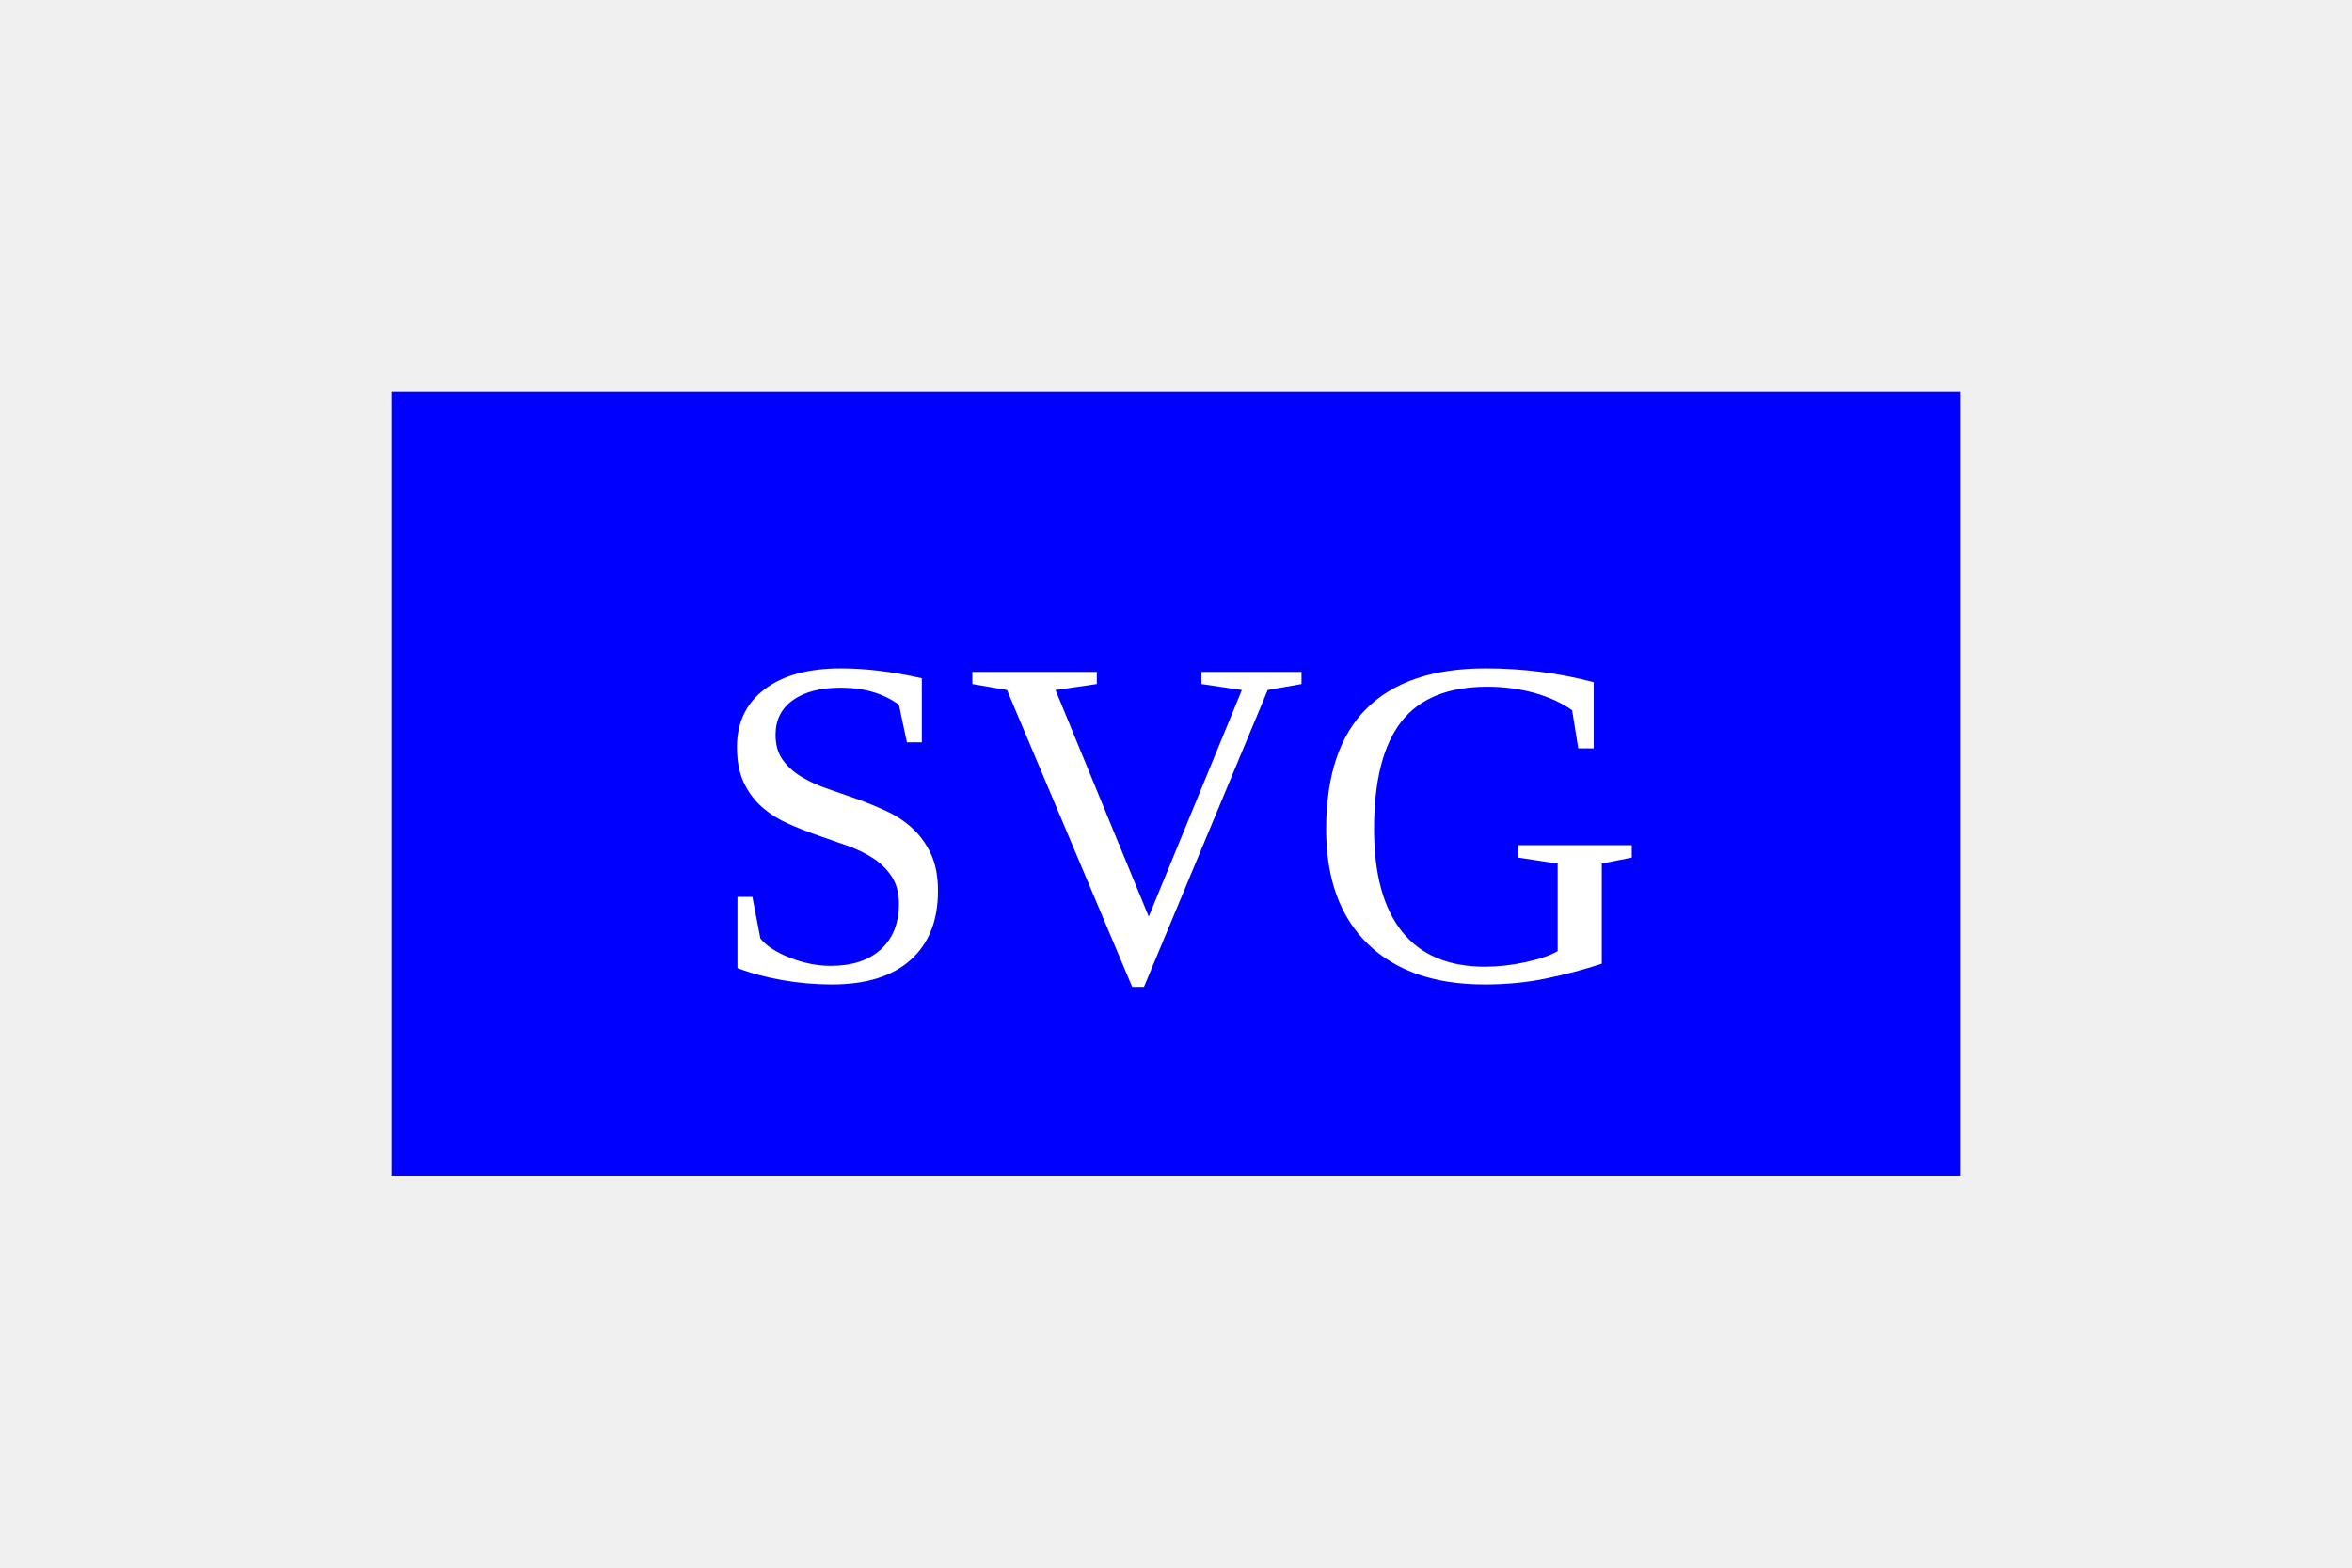
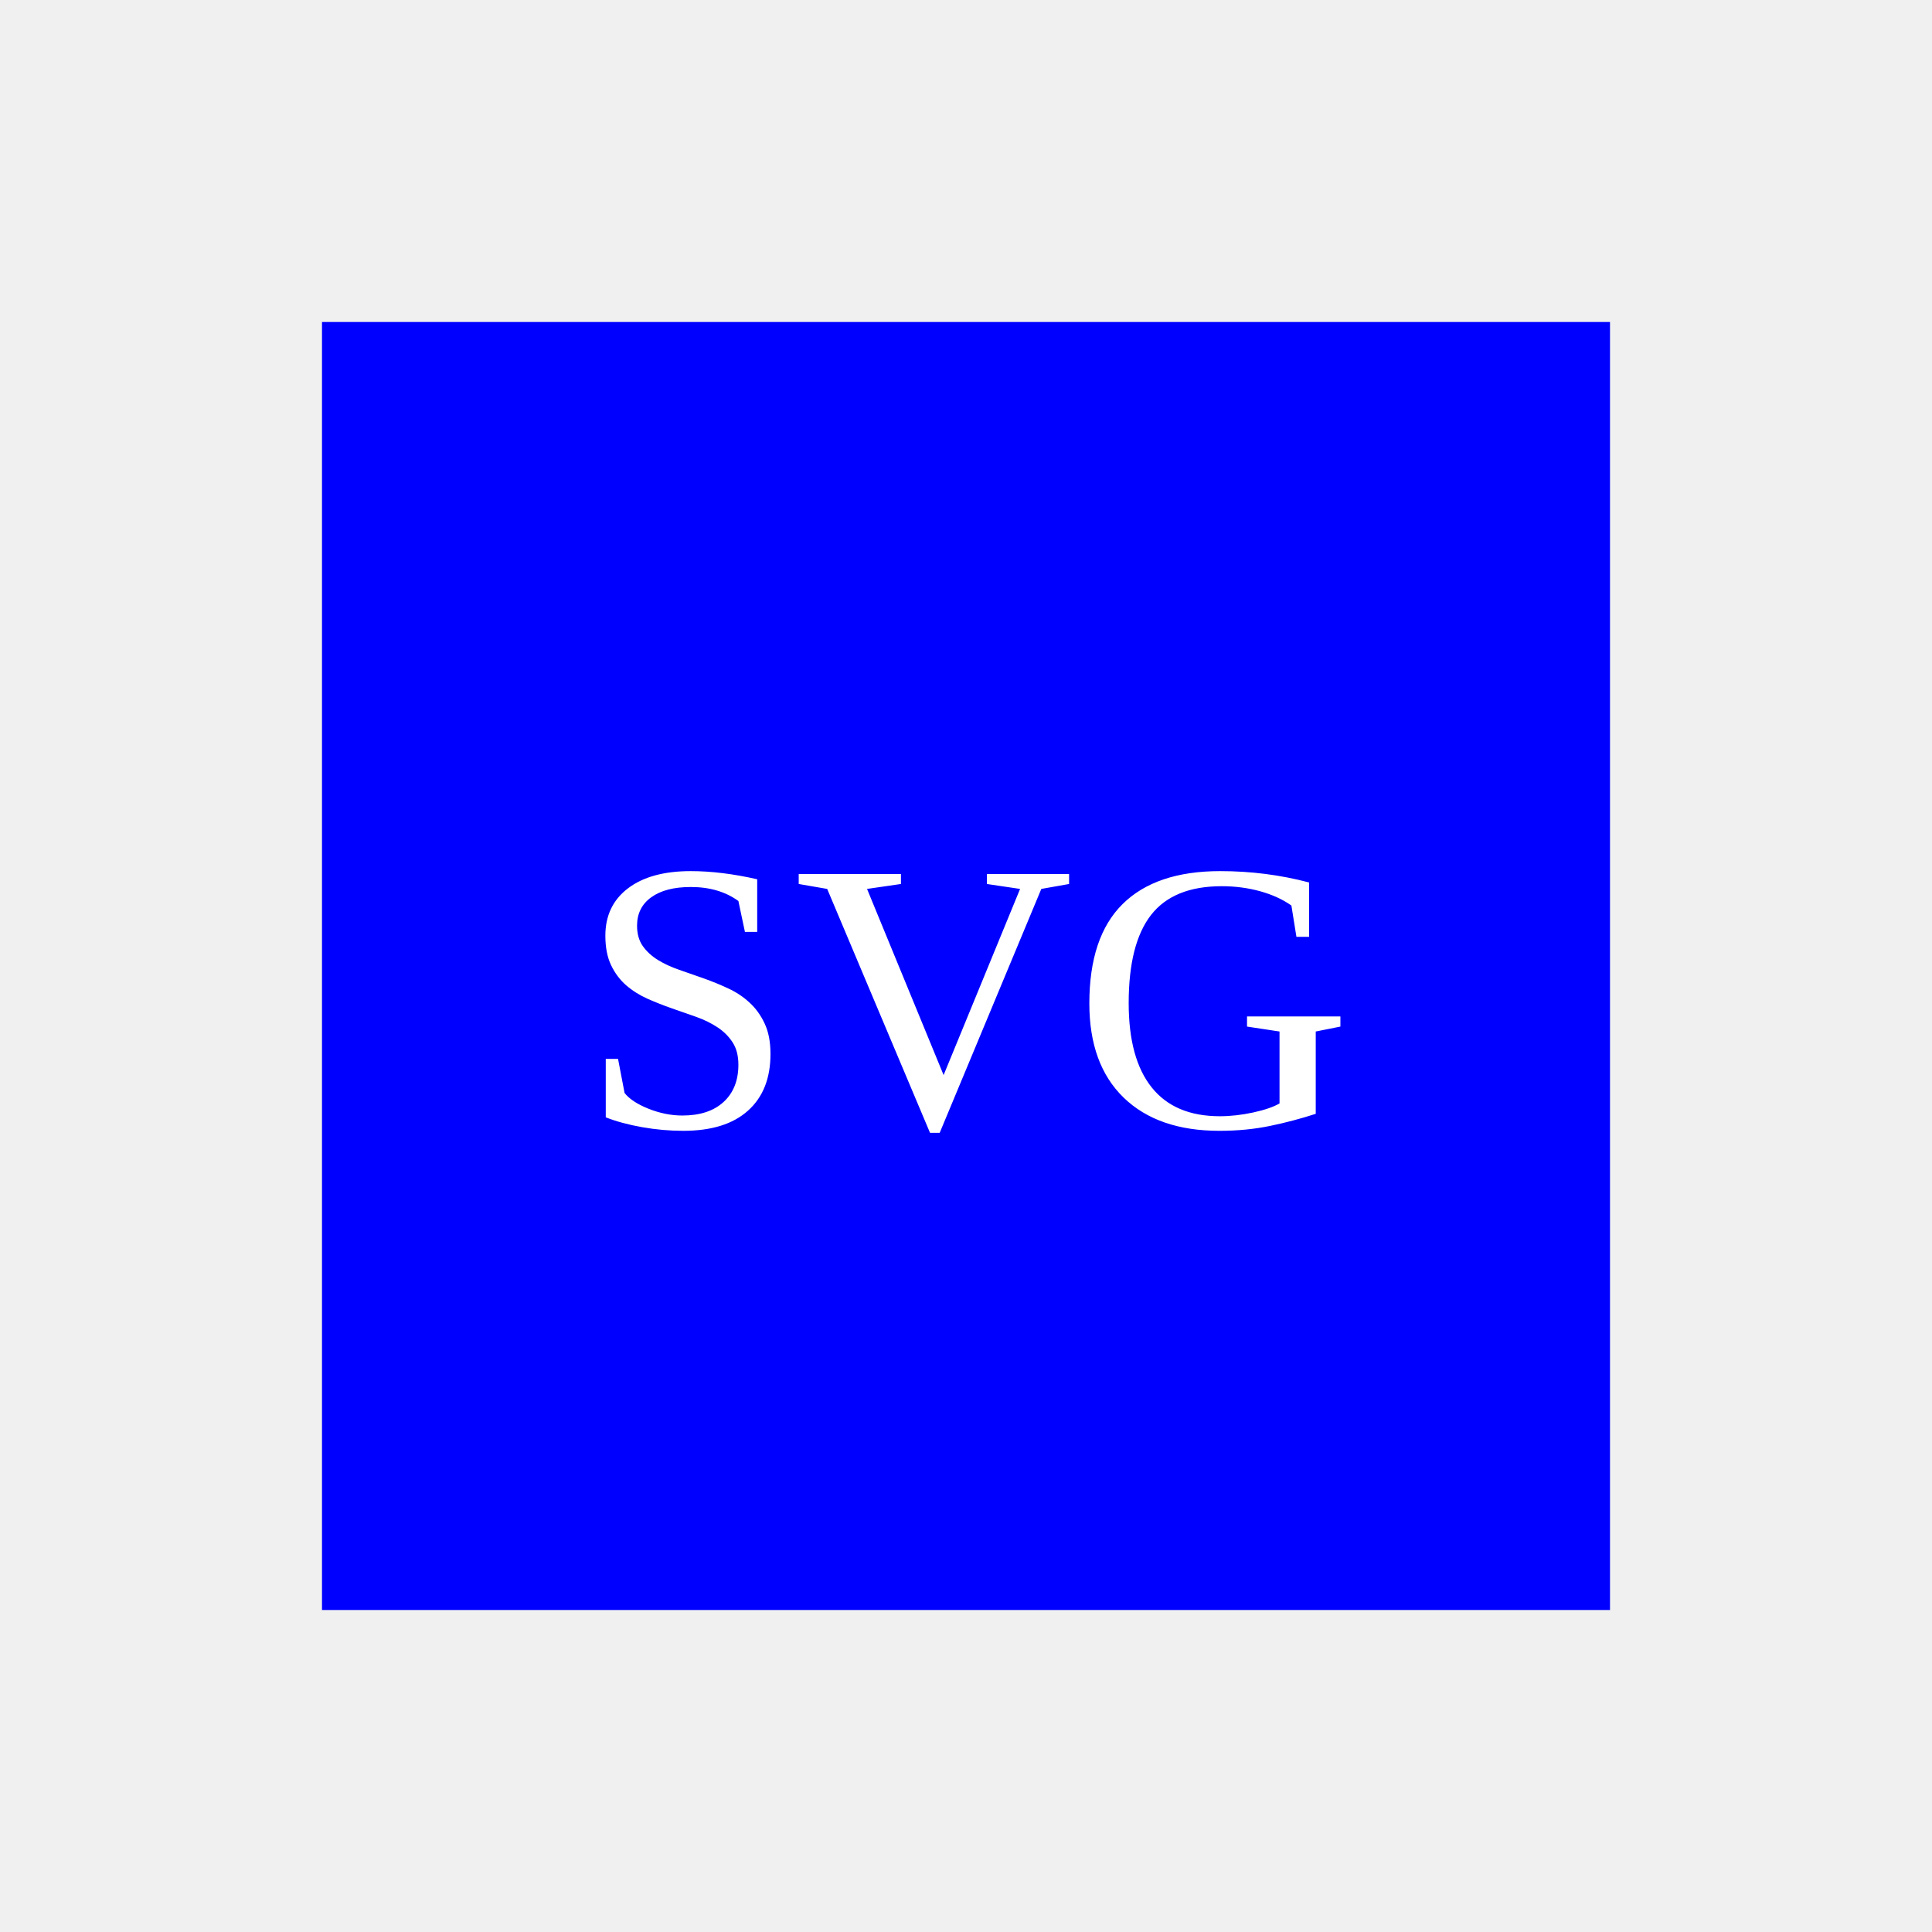
- <svg xmlns="http://www.w3.org/2000/svg" version="1.1" width="300" height="200">
-   <rect x="50" y="50" width="200" height="100" fill="blue" />
-   <text x="150" y="125" font-size="60" text-anchor="middle" fill="white">SVG</text>
+ <svg xmlns="http://www.w3.org/2000/svg" version="1.1" width="300" height="300">
+   <rect x="50" y="50" width="200" height="200" fill="blue" />
+   <text x="150" y="175" font-size="60" text-anchor="middle" fill="white">SVG</text>
</svg>
